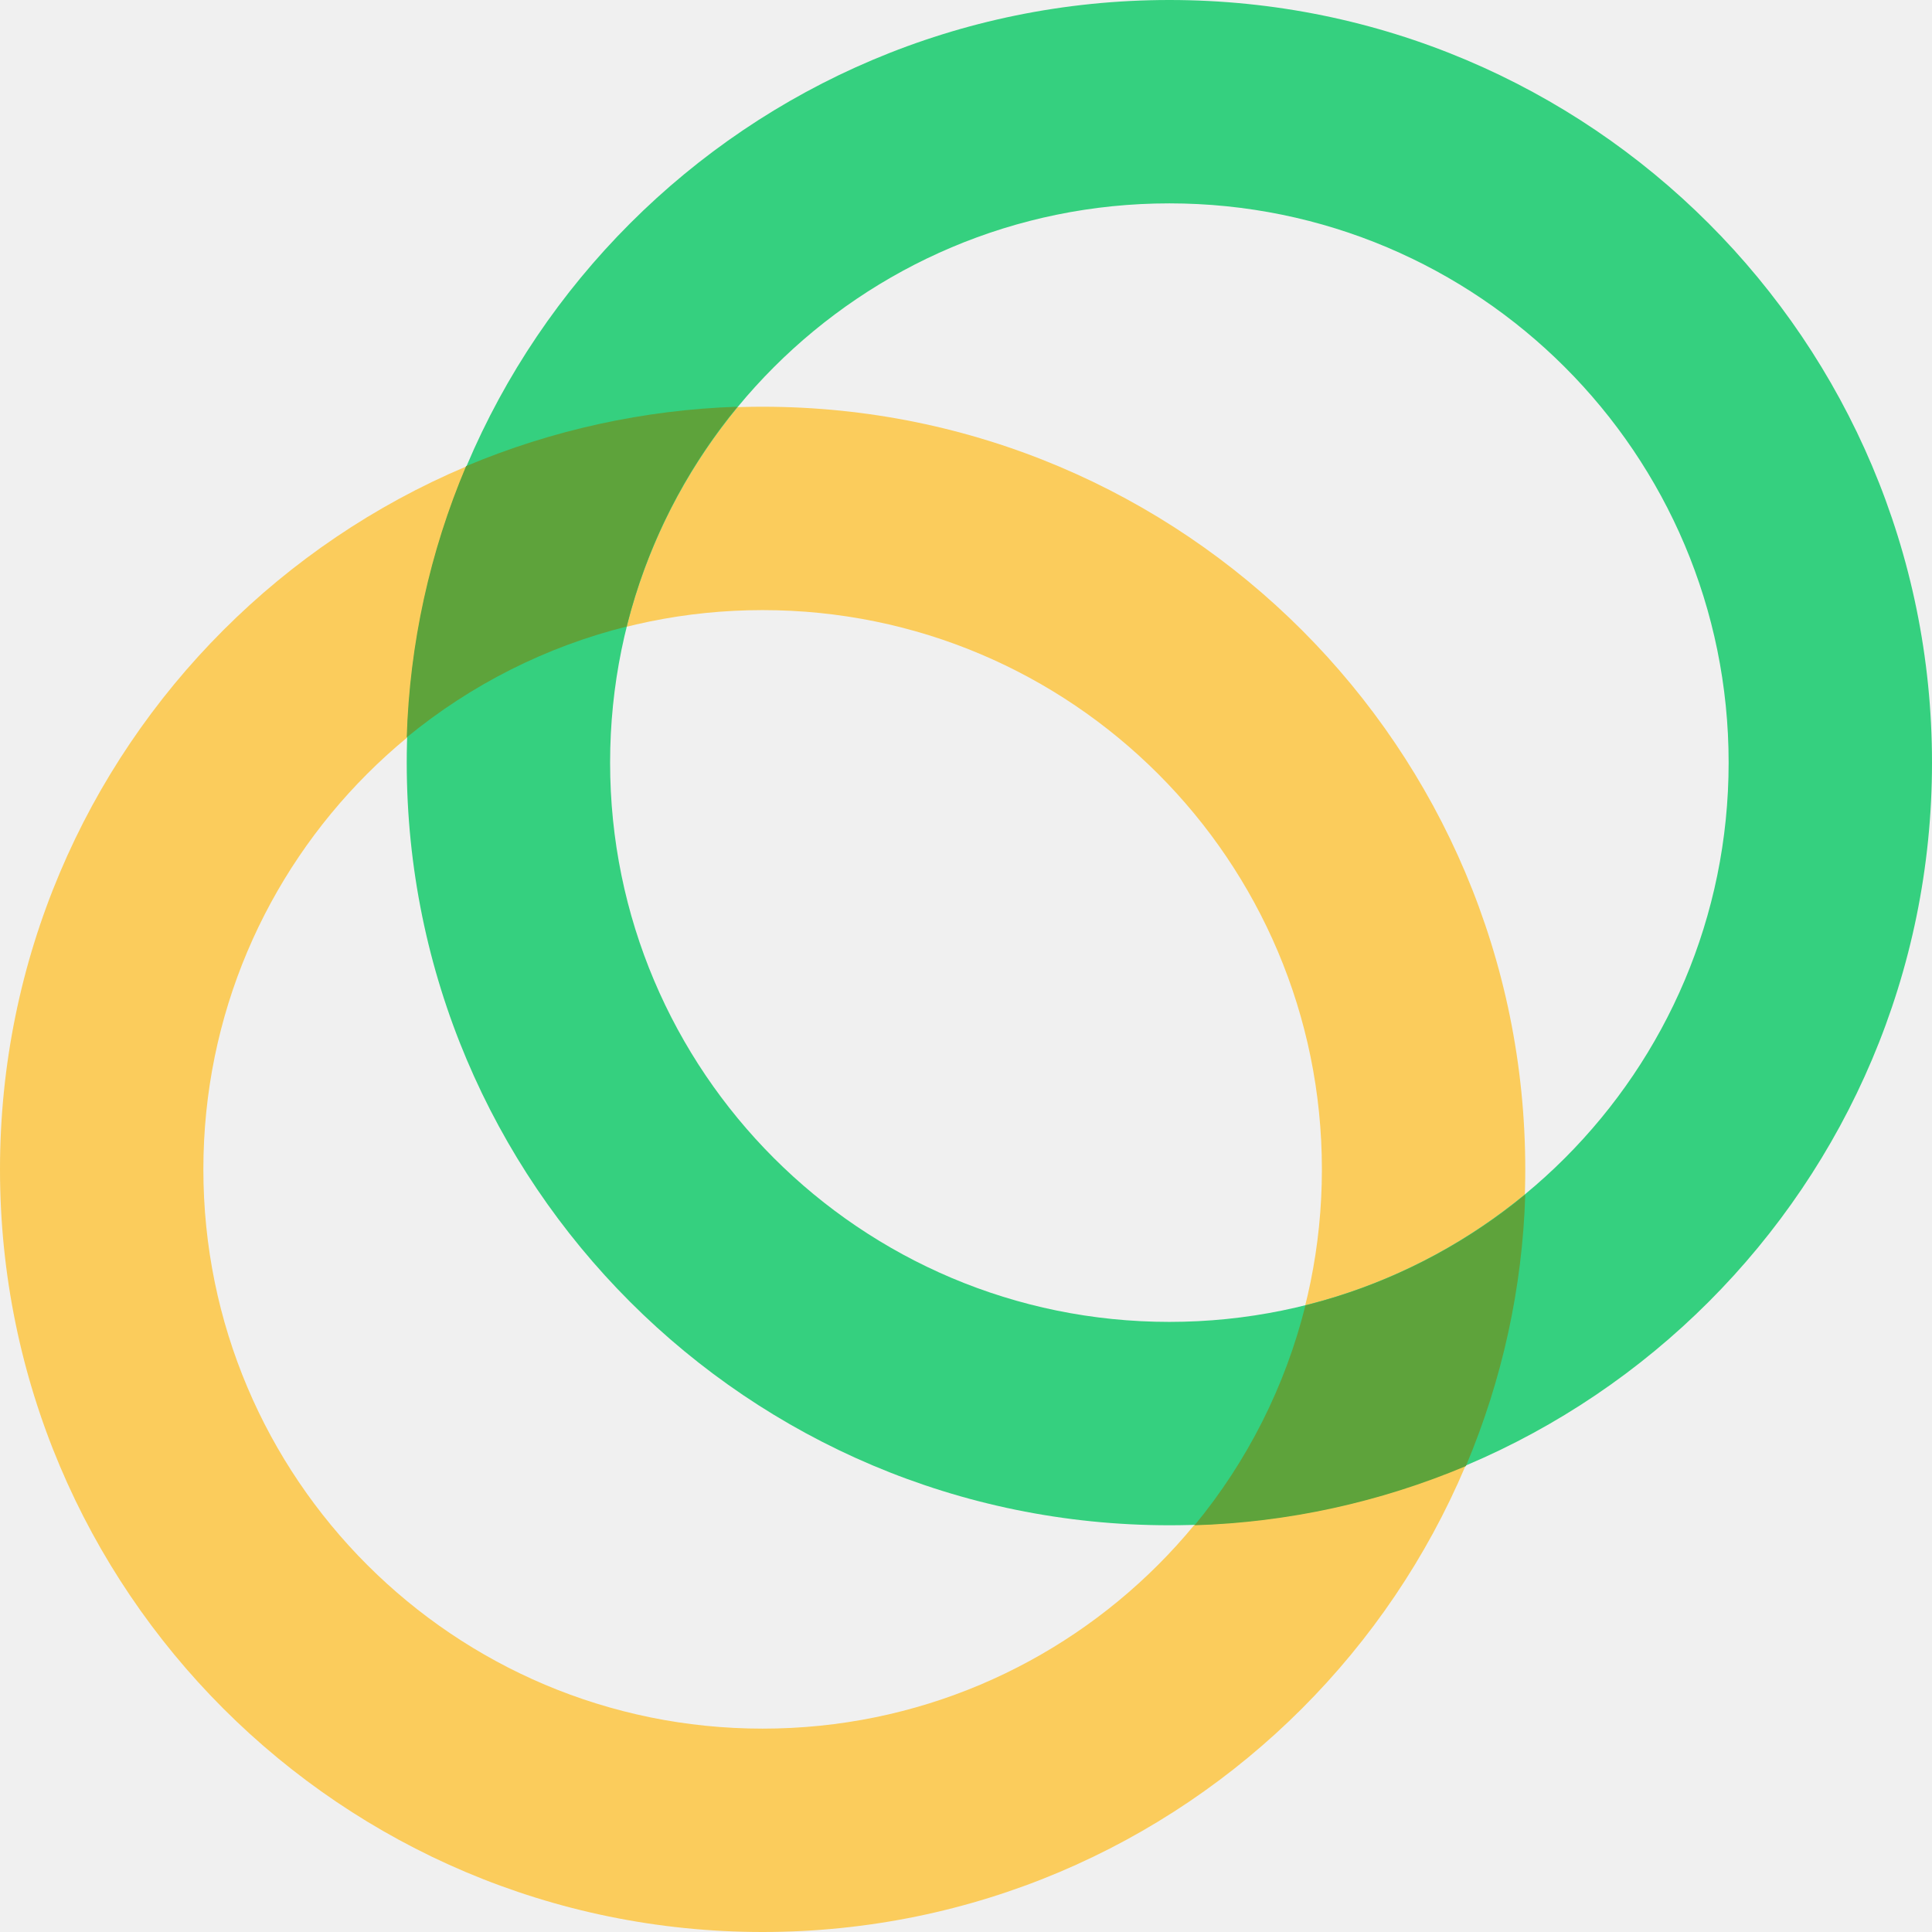
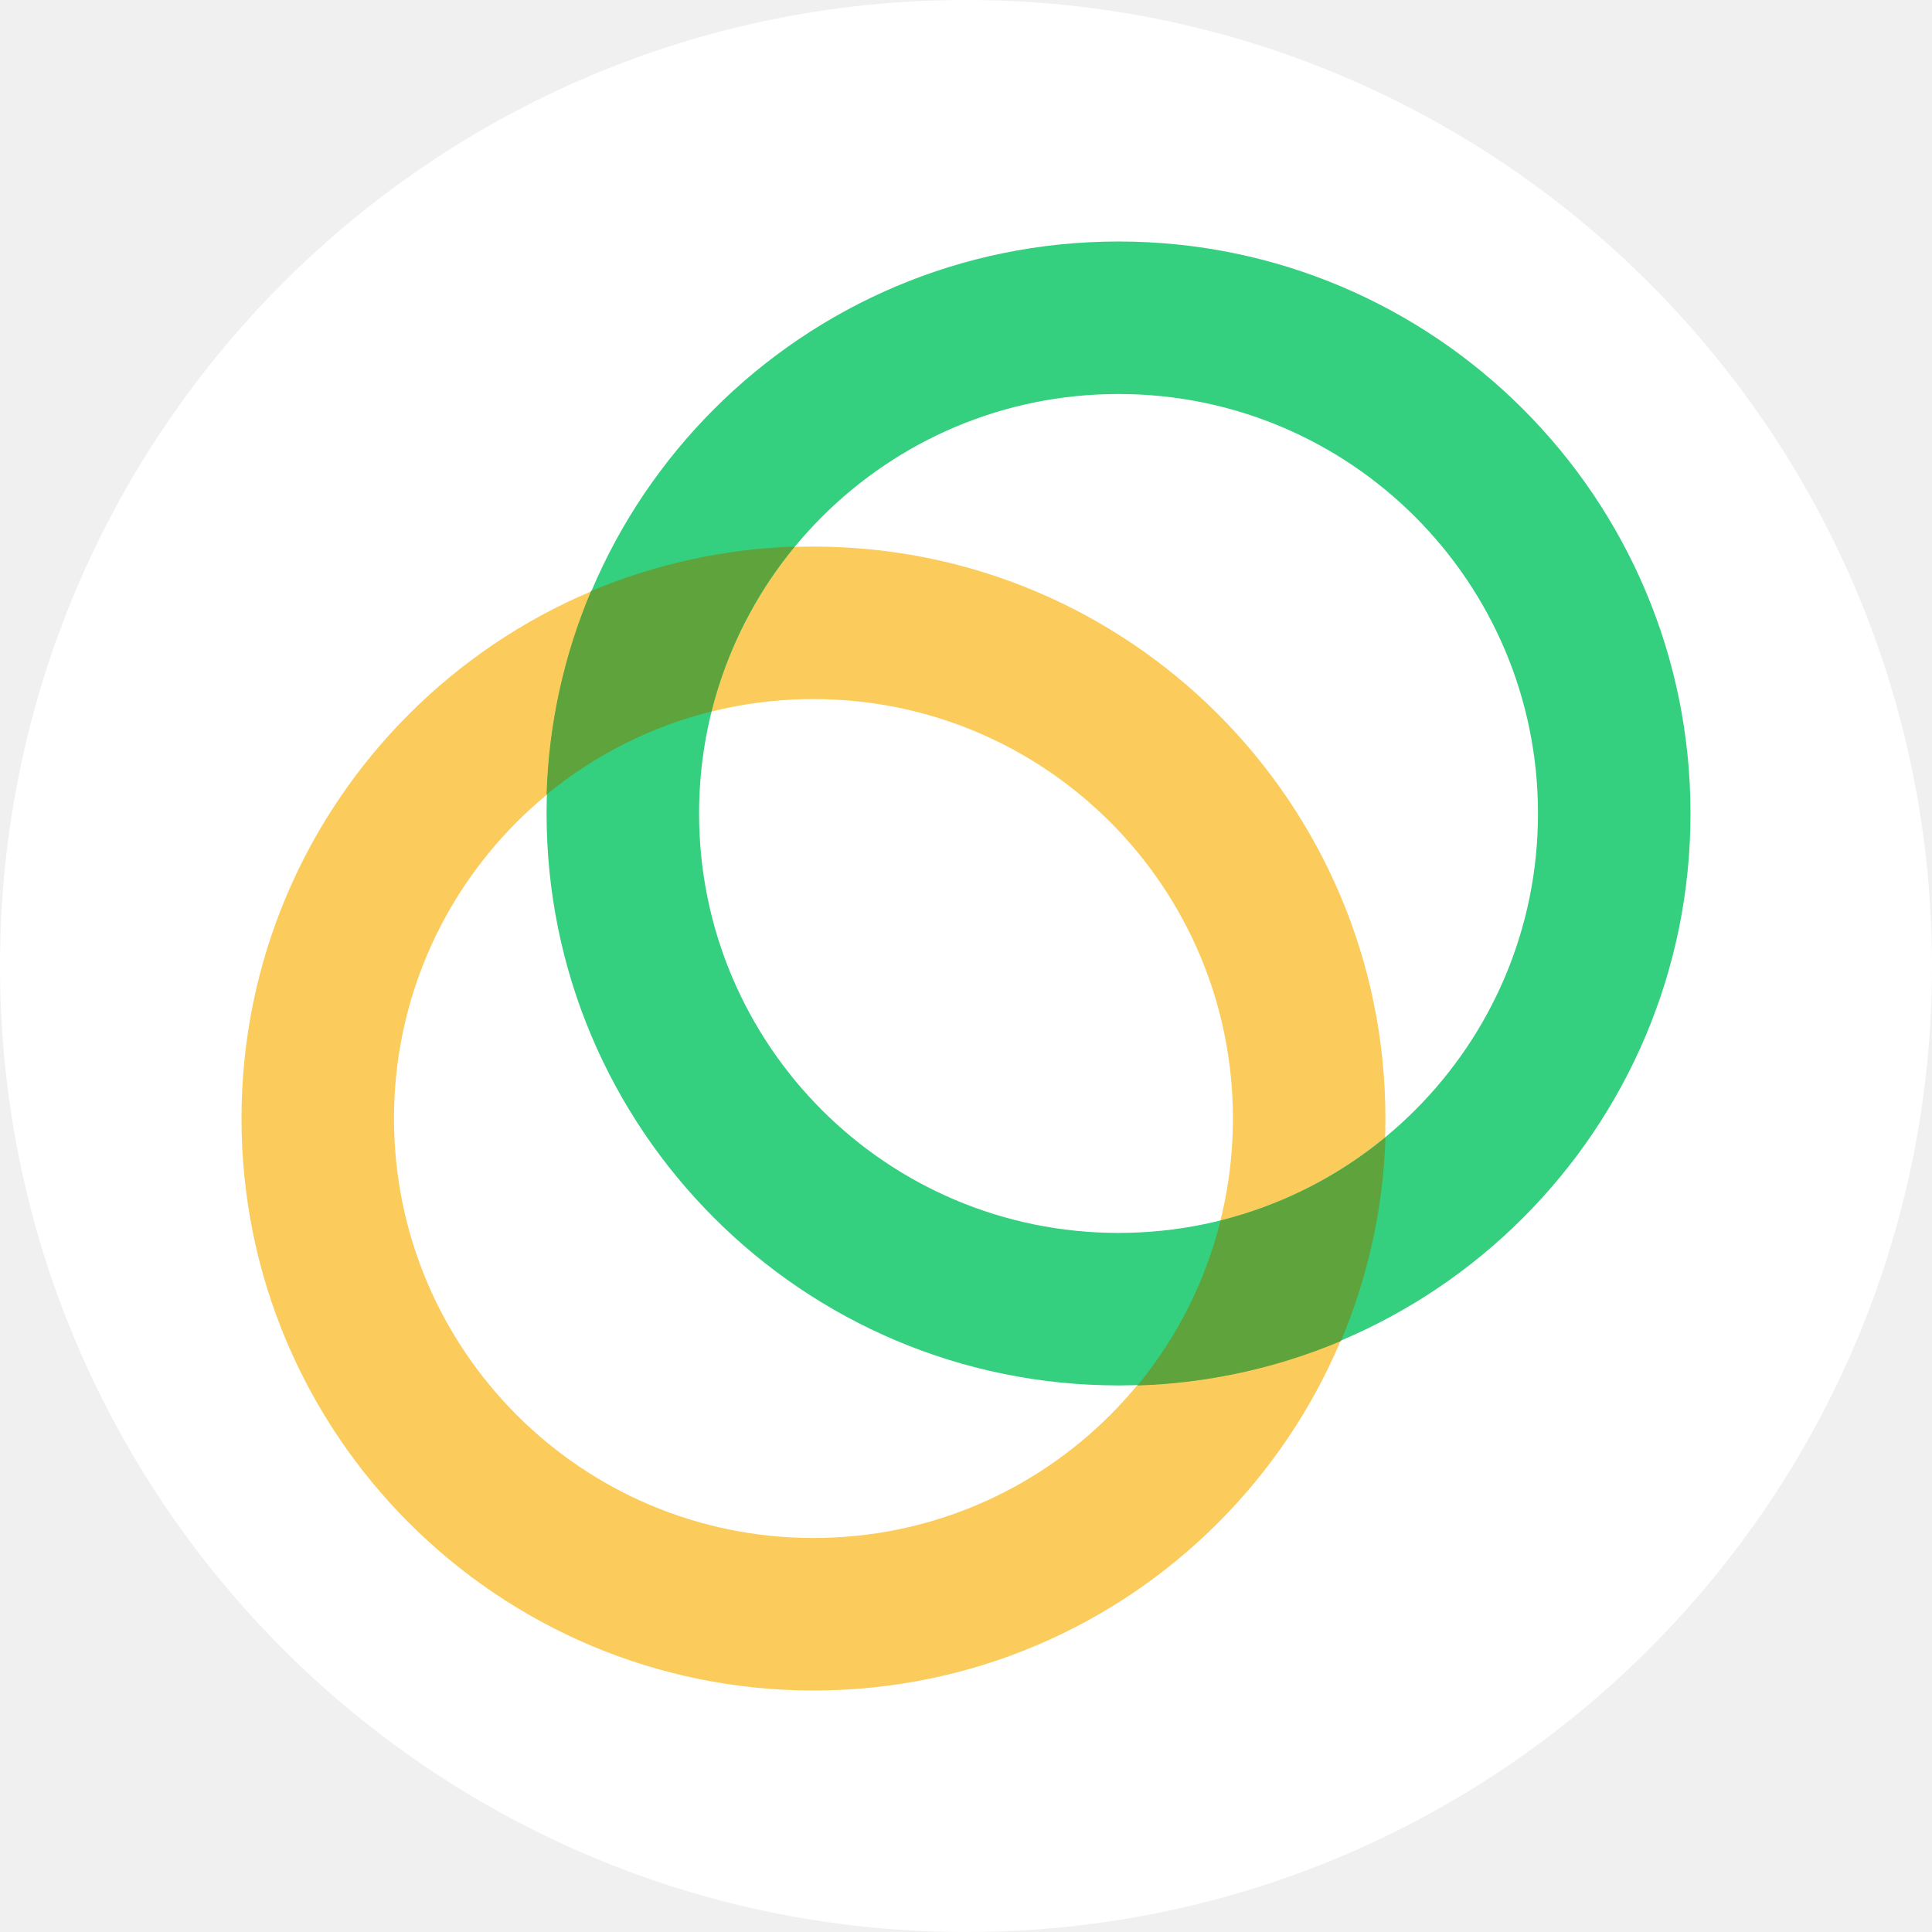
- <svg xmlns="http://www.w3.org/2000/svg" version="1.1" id="Celo_Rings" x="0px" y="0px" viewBox="0 0 950 950" style="enable-background:new 0 0 950 950;" xml:space="preserve">
-   <style type="text/css">
- 	.st0{fill:#FBCC5C;}
- 	.st1{fill:#35D07F;}
- 	.st2{fill:#5EA33B;}
- </style>
-   <path id="Bottom_Ring" class="st0" d="M375,850c151.9,0,275-123.1,275-275S526.9,300,375,300S100,423.1,100,575S223.1,850,375,850z   M375,950C167.9,950,0,782.1,0,575s167.9-375,375-375s375,167.9,375,375S582.1,950,375,950z" />
-   <path id="Top_Ring" class="st1" d="M575,650c151.9,0,275-123.1,275-275S726.9,100,575,100S300,223.1,300,375S423.1,650,575,650z   M575,750c-207.1,0-375-167.9-375-375S367.9,0,575,0s375,167.9,375,375S782.1,750,575,750z" />
-   <path id="Rings_Overlap" class="st2" d="M587.4,750c26-31.5,44.6-68.4,54.5-108.1c39.6-9.9,76.5-28.5,108.1-54.5  c-1.4,45.9-11.3,91.1-29.2,133.5C678.5,738.7,633.3,748.6,587.4,750z M308.1,308.1c-39.6,9.9-76.5,28.5-108.1,54.5  c1.4-45.9,11.3-91.1,29.2-133.4c42.3-17.8,87.6-27.7,133.4-29.2C336.6,231.5,318,268.4,308.1,308.1z" />
+ <svg xmlns="http://www.w3.org/2000/svg" width="32" height="32" viewBox="0 0 32 32" fill="none">
+   <rect width="32" height="32" rx="16" fill="white" />
+   <path d="M13.474 25.474C17.311 25.474 20.421 22.364 20.421 18.526C20.421 14.689 17.311 11.579 13.474 11.579C9.636 11.579 6.526 14.689 6.526 18.526C6.526 22.364 9.636 25.474 13.474 25.474ZM13.474 28C8.242 28 4 23.758 4 18.526C4 13.294 8.242 9.053 13.474 9.053C18.706 9.053 22.947 13.294 22.947 18.526C22.947 23.758 18.706 28 13.474 28Z" fill="#FBCC5C" />
+   <path d="M18.526 20.421C22.364 20.421 25.474 17.311 25.474 13.474C25.474 9.636 22.364 6.526 18.526 6.526C14.689 6.526 11.579 9.636 11.579 13.474C11.579 17.311 14.689 20.421 18.526 20.421ZM18.526 22.947C13.294 22.947 9.053 18.706 9.053 13.474C9.053 8.242 13.294 4 18.526 4C23.758 4 28 8.242 28 13.474C28 18.706 23.758 22.947 18.526 22.947Z" fill="#35D07F" />
+   <path d="M18.84 22.948C19.497 22.152 19.966 21.22 20.216 20.216C21.217 19.966 22.149 19.497 22.948 18.84C22.912 19.999 22.662 21.141 22.21 22.212C21.141 22.662 19.999 22.912 18.84 22.948ZM11.784 11.784C10.783 12.034 9.851 12.504 9.053 13.161C9.088 12.001 9.338 10.859 9.79 9.79C10.859 9.341 12.004 9.091 13.161 9.053C12.504 9.849 12.034 10.781 11.784 11.784Z" fill="#5EA33B" />
</svg>
